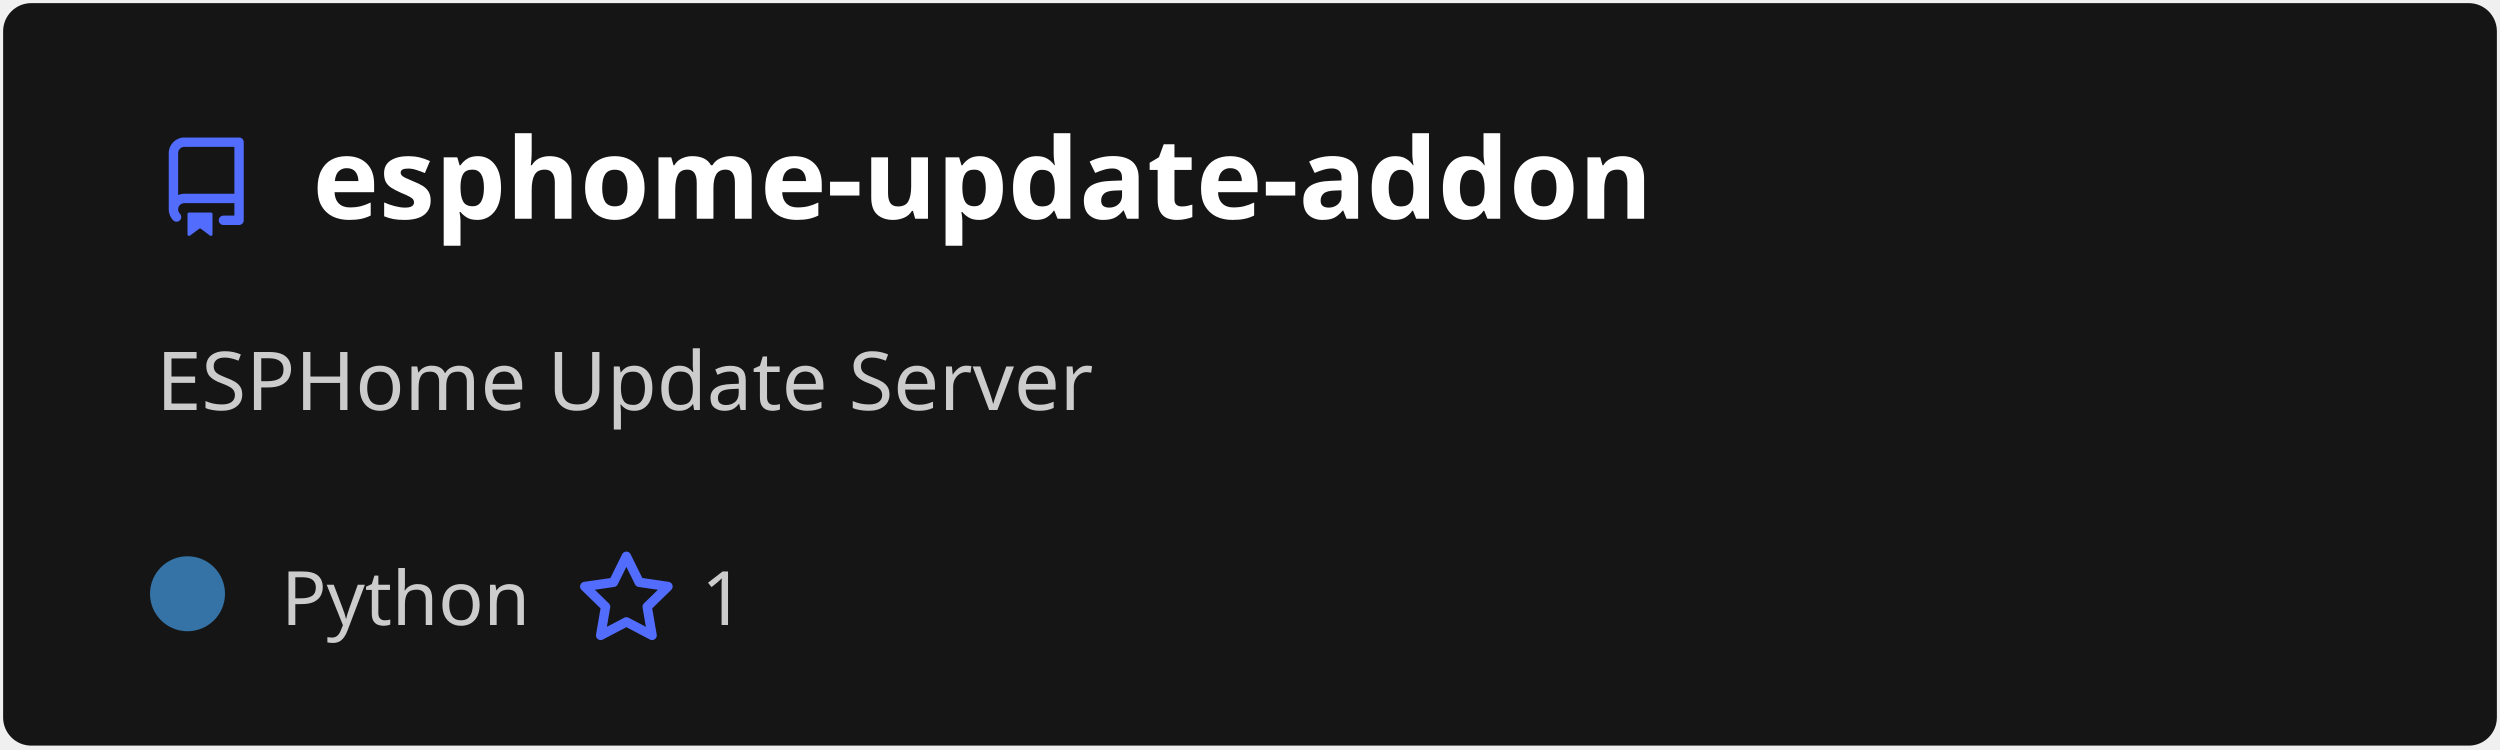
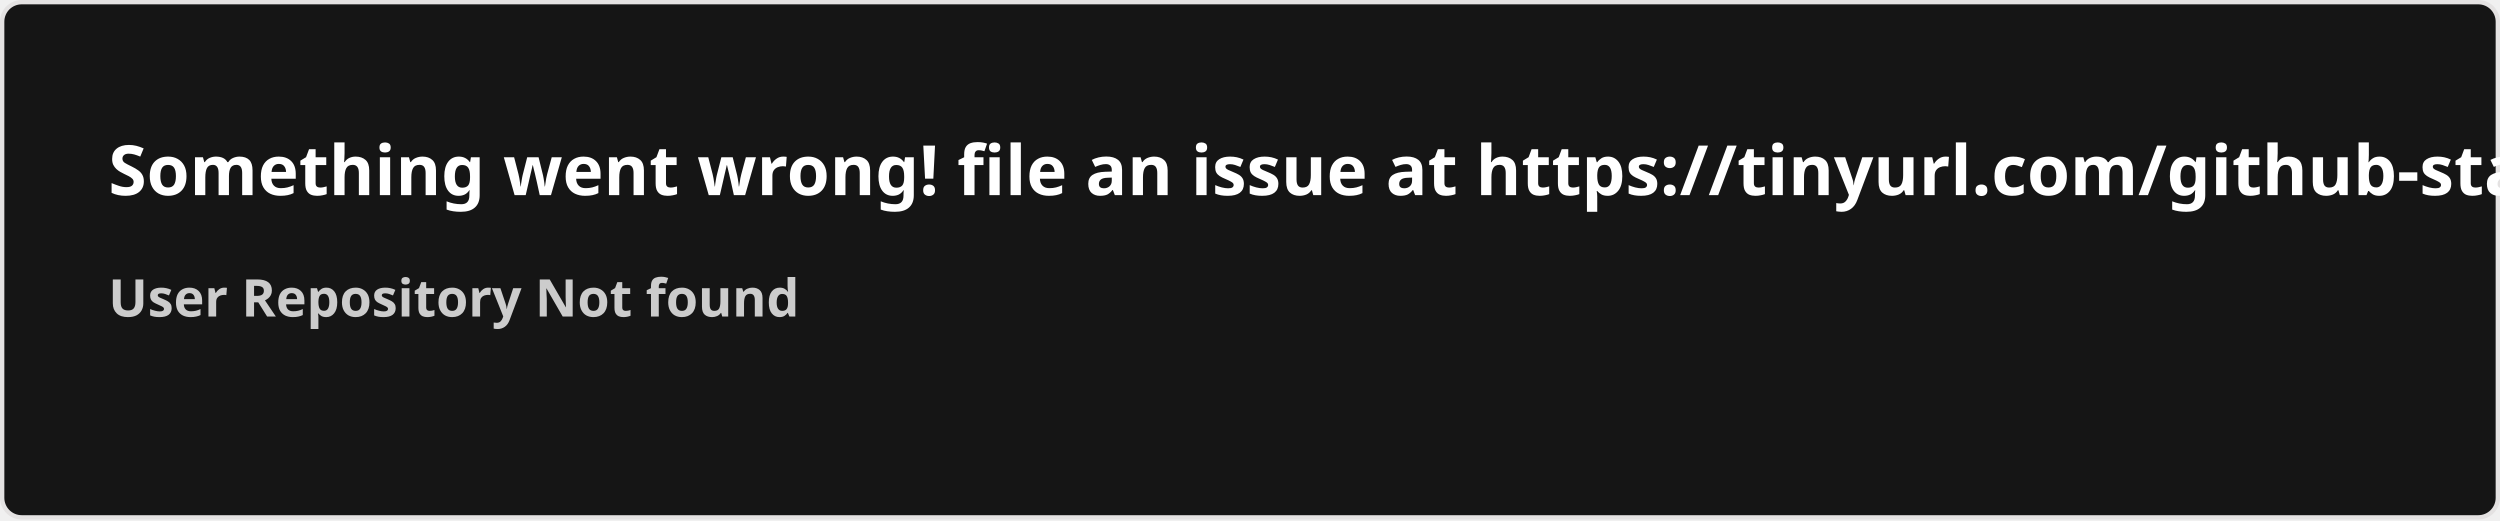
- <svg xmlns="http://www.w3.org/2000/svg" width="400" height="120" viewBox="0 0 400 120" fill="none" role="img" aria-labelledby="descId">
+ <svg xmlns="http://www.w3.org/2000/svg" width="576.5" height="120" viewBox="0 0 576.5 120" fill="#151515">
  <style>
-           .header {
-             font: 600 18px 'Segoe UI', Ubuntu, Sans-Serif;
-             fill: #fff;
-             animation: fadeInAnimation 0.8s ease-in-out forwards;
-           }
-           @supports(-moz-appearance: auto) {
-             /* Selector detects Firefox */
-             .header { font-size: 15.5px; }
-           }
-           
-     .description {
-       font: 400 13px 'Segoe UI', Ubuntu, Sans-Serif;fill: #ccc;
-       
-     }
-     .gray { font: 400 12px 'Segoe UI', Ubuntu, Sans-Serif; fill: #ccc }
-     .badge { font: 600 11px 'Segoe UI', Ubuntu, Sans-Serif; }
-     .badge rect { opacity: 0.2 }
- 
-     .stat { font: 400 12px 'Segoe UI', Ubuntu, Sans-Serif; fill: #ccc }
-     .stagger {
-       opacity: 0;
-       animation: fadeInAnimation 0.3s ease-in-out forwards;
-     }
-     .not_bold { font-weight: 400 }
-     .bold { font-weight: 700 }
-     .icon {
-       fill: #526cfe;
-       display: block;
-     }
-   
- 
-           
-       /* Animations */
-       @keyframes scaleInAnimation {
-         from {
-           transform: translate(-5px, 5px) scale(0);
-         }
-         to {
-           transform: translate(-5px, 5px) scale(1);
-         }
-       }
-       @keyframes fadeInAnimation {
-         from {
-           opacity: 0;
-         }
-         to {
-           opacity: 1;
-         }
-       }
-     
-           * { animation-duration: 0s !important; animation-delay: 0s !important; }
-         </style>
-   <rect data-testid="card-bg" x="0.5" y="0.5" rx="4.5" height="99%" stroke="#e4e2e2" width="399" fill="#151515" stroke-opacity="0" />
-   <g data-testid="card-title" transform="translate(25, 35)">
-     <g transform="translate(0, 0)">
-       <svg class="icon" x="0" y="-13" viewBox="0 0 16 16" version="1.1" width="16" height="16">
-         <path fill-rule="evenodd" d="M2 2.5A2.5 2.5 0 014.5 0h8.75a.75.75 0 01.75.75v12.5a.75.75 0 01-.75.75h-2.5a.75.75 0 110-1.5h1.75v-2h-8a1 1 0 00-.714 1.7.75.75 0 01-1.072 1.05A2.495 2.495 0 012 11.5v-9zm10.5-1V9h-8c-.356 0-.694.074-1 .208V2.5a1 1 0 011-1h8zM5 12.25v3.25a.25.25 0 00.4.2l1.45-1.087a.25.25 0 01.3 0L8.6 15.7a.25.25 0 00.4-.2v-3.25a.25.25 0 00-.25-.25h-3.5a.25.25 0 00-.25.25z" />
-       </svg>
-     </g>
-     <g transform="translate(25, 0)">
-       <text x="0" y="0" class="header" data-testid="header">esphome-update-addon</text>
-     </g>
-   </g>
-   <g data-testid="main-card-body" transform="translate(0, 55)">
-     <text class="description" x="25" y="-5">
-       <tspan dy="1.2em" x="25">ESPHome Update Server</tspan>
-     </text>
-     <g transform="translate(30, 45)">
-       <g transform="translate(0, 0)">
-         <g data-testid="primary-lang">
-           <circle data-testid="lang-color" cx="0" cy="-5" r="6" fill="#3572A5" />
-           <text data-testid="lang-name" class="gray" x="15">Python</text>
-         </g>
-       </g>
-       <g transform="translate(62.22, 0)">
-         <g transform="translate(0, 0)">
-           <svg class="icon" y="-12" viewBox="0 0 16 16" version="1.1" width="16" height="16">
-             <path fill-rule="evenodd" d="M8 .25a.75.75 0 01.673.418l1.882 3.815 4.21.612a.75.75 0 01.416 1.279l-3.046 2.97.719 4.192a.75.75 0 01-1.088.791L8 12.347l-3.766 1.98a.75.75 0 01-1.088-.79l.72-4.194L.818 6.374a.75.75 0 01.416-1.28l4.21-.611L7.327.668A.75.75 0 018 .25zm0 2.445L6.615 5.5a.75.75 0 01-.564.41l-3.097.45 2.24 2.184a.75.75 0 01.216.664l-.528 3.084 2.769-1.456a.75.75 0 01.698 0l2.77 1.456-.53-3.084a.75.75 0 01.216-.664l2.24-2.183-3.096-.45a.75.75 0 01-.564-.41L8 2.694v.001z" />
-           </svg>
-         </g>
-         <g transform="translate(20, 0)">
-           <text data-testid="stargazers" class="gray">1</text>
-         </g>
-       </g>
-     </g>
-     <svg x="0" y="0">
-       <g transform="translate(-3, 68)">
-       
-     </g>
-     </svg>
-   </g>
+     .text { font: 600 16px 'Segoe UI', Ubuntu, Sans-Serif; fill: #fff }
+     .small { font: 600 12px 'Segoe UI', Ubuntu, Sans-Serif; fill: #ccc }
+     .gray { fill: #858585 }
+     </style>
+   <rect x="0.5" y="0.5" width="575.5" height="99%" rx="4.5" fill="#151515" stroke="#e4e2e2" />
+   <text x="25" y="45" class="text">Something went wrong! file an issue at https://tinyurl.com/github-stats</text>
+   <text data-testid="message" x="25" y="55" class="text small">
+     <tspan x="25" dy="18">User Repository Not found</tspan>
+     <tspan x="25" dy="18" class="gray" />
+   </text>
</svg>
